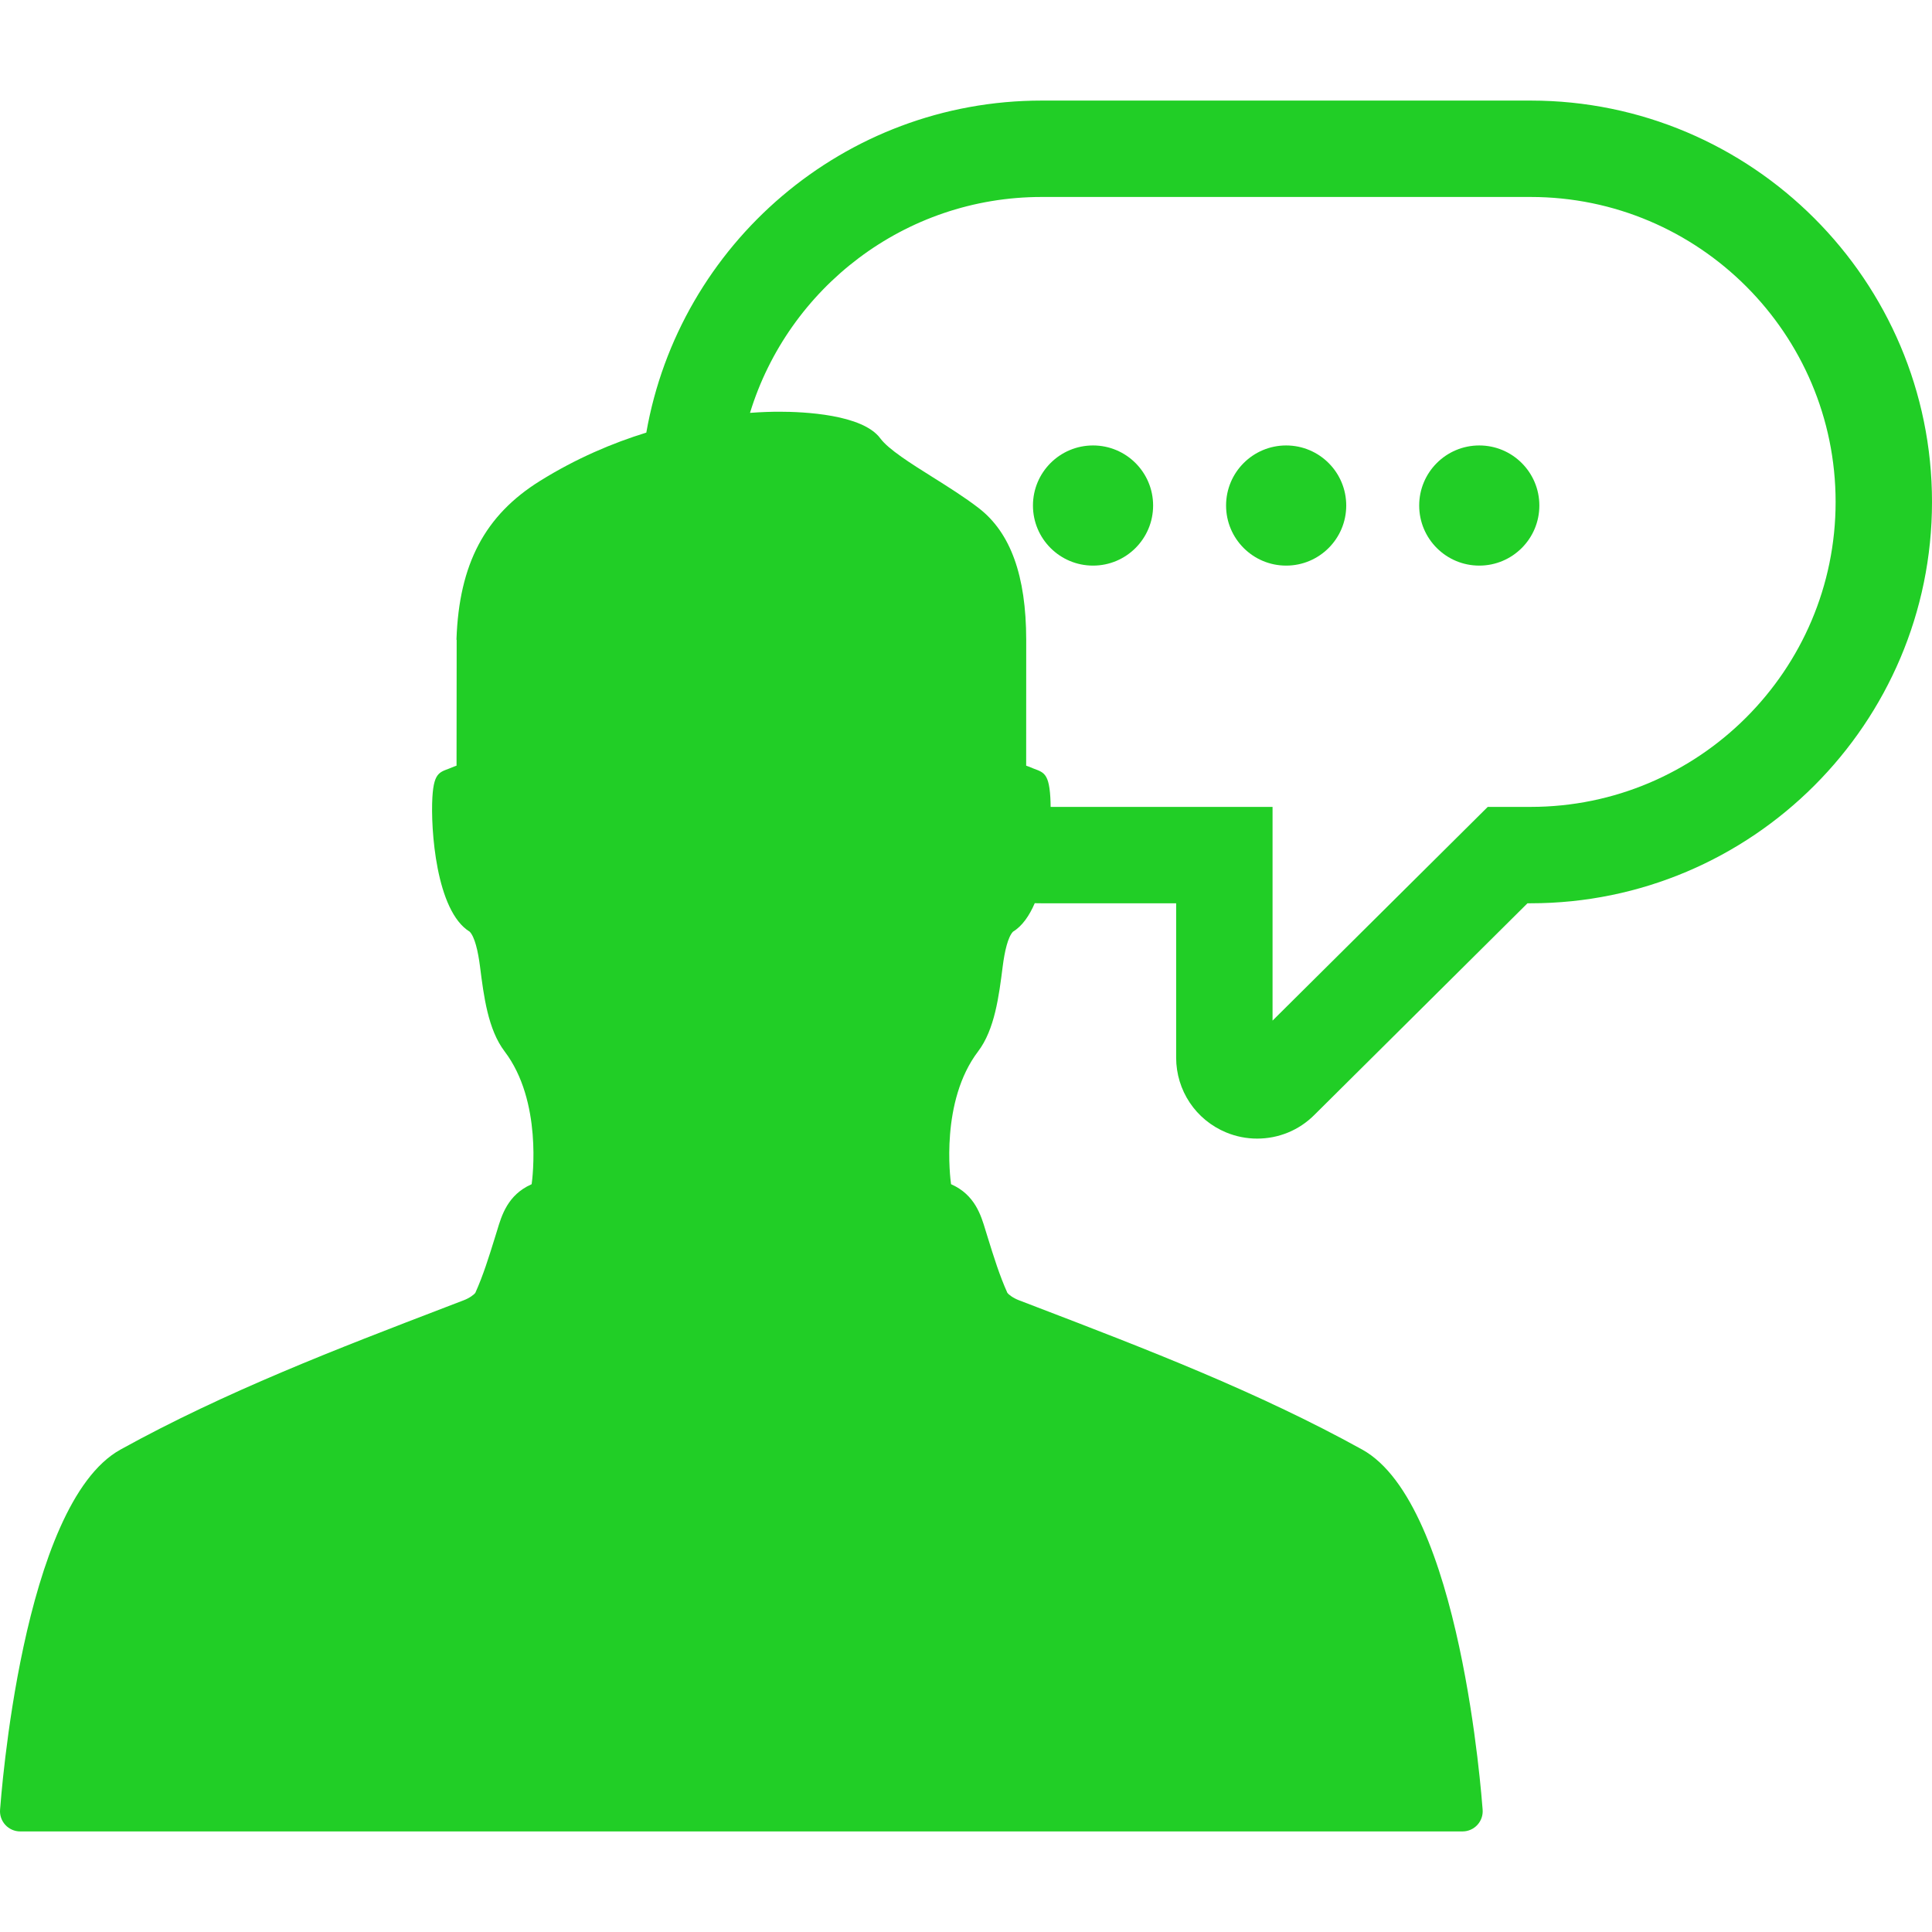
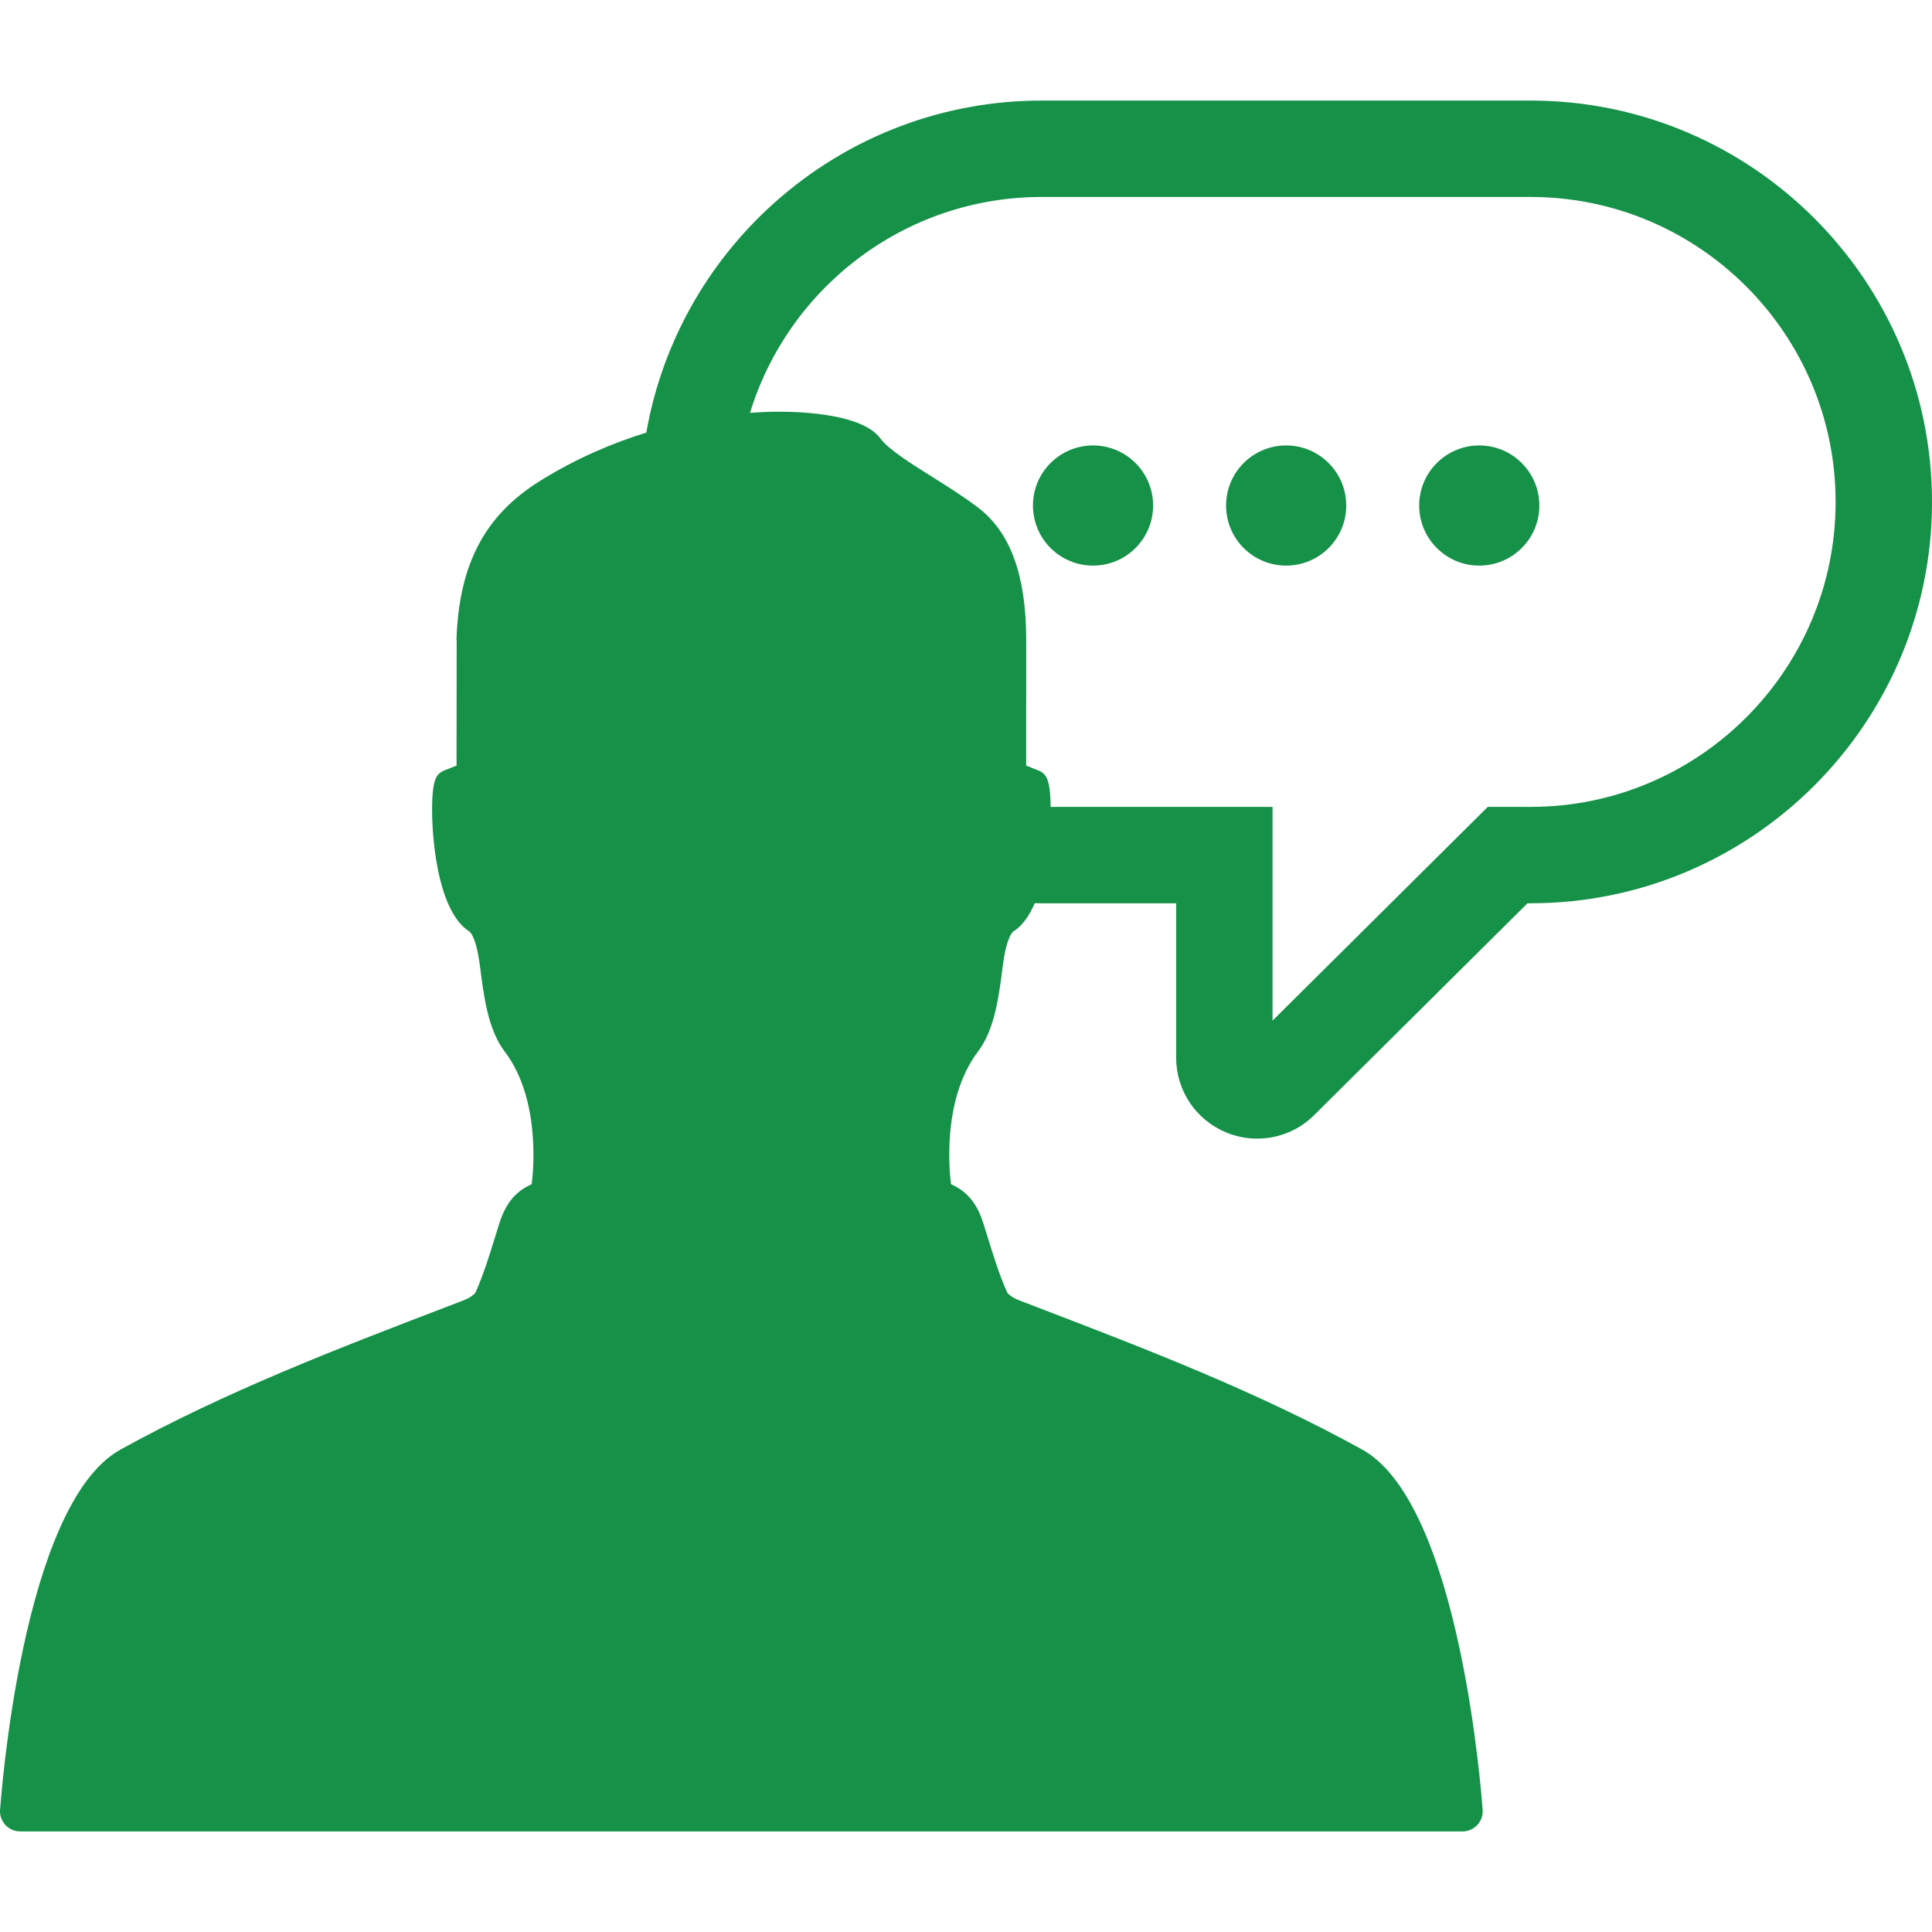
<svg xmlns="http://www.w3.org/2000/svg" version="1.1" id="Capa_1" x="0px" y="0px" width="512px" height="512px" viewBox="0 0 478.661 478.661" style="enable-background:new 0 0 478.661 478.661;" xml:space="preserve">
  <g>
    <g>
-       <path d="M379.225,24.918H258.076c-48.974,0-89.788,35.589-97.949,82.262c-8.298,2.561-17.325,6.356-26.354,11.98    c-13.644,8.5-20.021,20.582-20.677,39.174c-0.001,0.056-0.002,0.111-0.002,0.169l0.047,0.001l-0.03,31.192l-0.01,0.003    c-0.22,0.064-0.436,0.145-0.646,0.238c-3.234,1.455-4.928,0.799-5.33,7.595c-0.458,7.741,0.887,28.19,9.237,33.292    c1.251,1.283,2.076,4.788,2.57,8.688c0.924,7.297,1.972,15.567,6.088,20.981c9.372,12.327,6.911,31.403,6.701,32.886    c-0.032,0.021-0.078,0.049-0.138,0.077c-5.775,2.593-7.292,7.644-8.4,11.336l-0.569,1.833c-1.495,4.816-2.907,9.371-4.855,13.694    c-0.262,0.376-1.391,1.27-2.854,1.821l-4.267,1.637c-26.976,10.342-54.87,21.033-80.775,35.354    C5.376,372.666,0.227,445.973,0.02,448.3c-0.125,1.397,0.344,2.783,1.291,3.818c0.948,1.035,2.286,1.625,3.689,1.625h178.673    h178.672c1.403,0,2.742-0.59,3.689-1.625s1.416-2.421,1.291-3.818c-0.207-2.327-5.356-75.634-29.843-89.169    c-25.905-14.32-53.8-25.013-80.775-35.354l-4.268-1.637c-1.463-0.553-2.592-1.445-2.854-1.821    c-1.948-4.323-3.36-8.878-4.856-13.694l-0.567-1.833c-1.108-3.692-2.625-8.743-8.399-11.336c-0.061-0.028-0.106-0.056-0.138-0.077    c-0.209-1.48-2.67-20.559,6.701-32.886c4.115-5.414,5.164-13.687,6.088-20.981c0.494-3.898,1.317-7.404,2.569-8.688    c2.282-1.394,4.038-3.938,5.38-7.052c0.569,0.01,1.139,0.021,1.71,0.021h33.322v38.232c0,8.146,4.862,15.424,12.394,18.543    c2.446,1.012,5.028,1.525,7.672,1.525c5.362,0,10.402-2.09,14.163-5.851l52.815-52.451h0.784c54.83,0,99.438-44.607,99.438-99.438    C478.662,69.525,434.055,24.918,379.225,24.918z M379.225,199.911h-10.628l-53.317,52.948v-52.948h-54.981    c-0.008-0.881-0.035-1.683-0.075-2.379c-0.403-6.796-2.096-6.14-5.33-7.595c-0.209-0.094-0.425-0.174-0.646-0.238l-0.01-0.003    l0.01-31.189c-0.02-15.871-3.871-26.547-11.78-32.636c-3.5-2.695-7.519-5.218-11.405-7.658c-5.379-3.376-10.94-6.868-12.956-9.599    c-4.398-5.964-18.997-6.608-25.069-6.608c-1.86,0-4.31,0.066-7.222,0.283c9.464-30.929,38.273-53.489,72.26-53.489h121.148    c41.662,0,75.557,33.896,75.557,75.556C454.781,166.018,420.887,199.911,379.225,199.911z" fill="#21ce26" />
-       <circle cx="270.804" cy="125.247" r="14.885" fill="#21ce26" />
-       <circle cx="318.65" cy="125.247" r="14.885" fill="#21ce26" />
-       <circle cx="366.496" cy="125.247" r="14.885" fill="#21ce26" />
+       <path d="M379.225,24.918H258.076c-48.974,0-89.788,35.589-97.949,82.262c-8.298,2.561-17.325,6.356-26.354,11.98    c-13.644,8.5-20.021,20.582-20.677,39.174c-0.001,0.056-0.002,0.111-0.002,0.169l0.047,0.001l-0.03,31.192l-0.01,0.003    c-0.22,0.064-0.436,0.145-0.646,0.238c-3.234,1.455-4.928,0.799-5.33,7.595c-0.458,7.741,0.887,28.19,9.237,33.292    c1.251,1.283,2.076,4.788,2.57,8.688c0.924,7.297,1.972,15.567,6.088,20.981c9.372,12.327,6.911,31.403,6.701,32.886    c-0.032,0.021-0.078,0.049-0.138,0.077c-5.775,2.593-7.292,7.644-8.4,11.336l-0.569,1.833c-1.495,4.816-2.907,9.371-4.855,13.694    c-0.262,0.376-1.391,1.27-2.854,1.821l-4.267,1.637c-26.976,10.342-54.87,21.033-80.775,35.354    C5.376,372.666,0.227,445.973,0.02,448.3c-0.125,1.397,0.344,2.783,1.291,3.818c0.948,1.035,2.286,1.625,3.689,1.625h178.673    h178.672c1.403,0,2.742-0.59,3.689-1.625s1.416-2.421,1.291-3.818c-0.207-2.327-5.356-75.634-29.843-89.169    c-25.905-14.32-53.8-25.013-80.775-35.354l-4.268-1.637c-1.463-0.553-2.592-1.445-2.854-1.821    c-1.948-4.323-3.36-8.878-4.856-13.694l-0.567-1.833c-1.108-3.692-2.625-8.743-8.399-11.336c-0.061-0.028-0.106-0.056-0.138-0.077    c-0.209-1.48-2.67-20.559,6.701-32.886c4.115-5.414,5.164-13.687,6.088-20.981c0.494-3.898,1.317-7.404,2.569-8.688    c2.282-1.394,4.038-3.938,5.38-7.052c0.569,0.01,1.139,0.021,1.71,0.021h33.322v38.232c0,8.146,4.862,15.424,12.394,18.543    c2.446,1.012,5.028,1.525,7.672,1.525c5.362,0,10.402-2.09,14.163-5.851l52.815-52.451h0.784c54.83,0,99.438-44.607,99.438-99.438    C478.662,69.525,434.055,24.918,379.225,24.918z M379.225,199.911h-10.628l-53.317,52.948v-52.948h-54.981    c-0.008-0.881-0.035-1.683-0.075-2.379c-0.403-6.796-2.096-6.14-5.33-7.595c-0.209-0.094-0.425-0.174-0.646-0.238l-0.01-0.003    l0.01-31.189c-0.02-15.871-3.871-26.547-11.78-32.636c-3.5-2.695-7.519-5.218-11.405-7.658c-5.379-3.376-10.94-6.868-12.956-9.599    c-4.398-5.964-18.997-6.608-25.069-6.608c-1.86,0-4.31,0.066-7.222,0.283c9.464-30.929,38.273-53.489,72.26-53.489h121.148    c41.662,0,75.557,33.896,75.557,75.556C454.781,166.018,420.887,199.911,379.225,199.911z" fill="#159148" />
+       <circle cx="270.804" cy="125.247" r="14.885" fill="#159148" />
+       <circle cx="318.65" cy="125.247" r="14.885" fill="#159148" />
+       <circle cx="366.496" cy="125.247" r="14.885" fill="#159148" />
    </g>
  </g>
  <g>
</g>
  <g>
</g>
  <g>
</g>
  <g>
</g>
  <g>
</g>
  <g>
</g>
  <g>
</g>
  <g>
</g>
  <g>
</g>
  <g>
</g>
  <g>
</g>
  <g>
</g>
  <g>
</g>
  <g>
</g>
  <g>
</g>
</svg>
